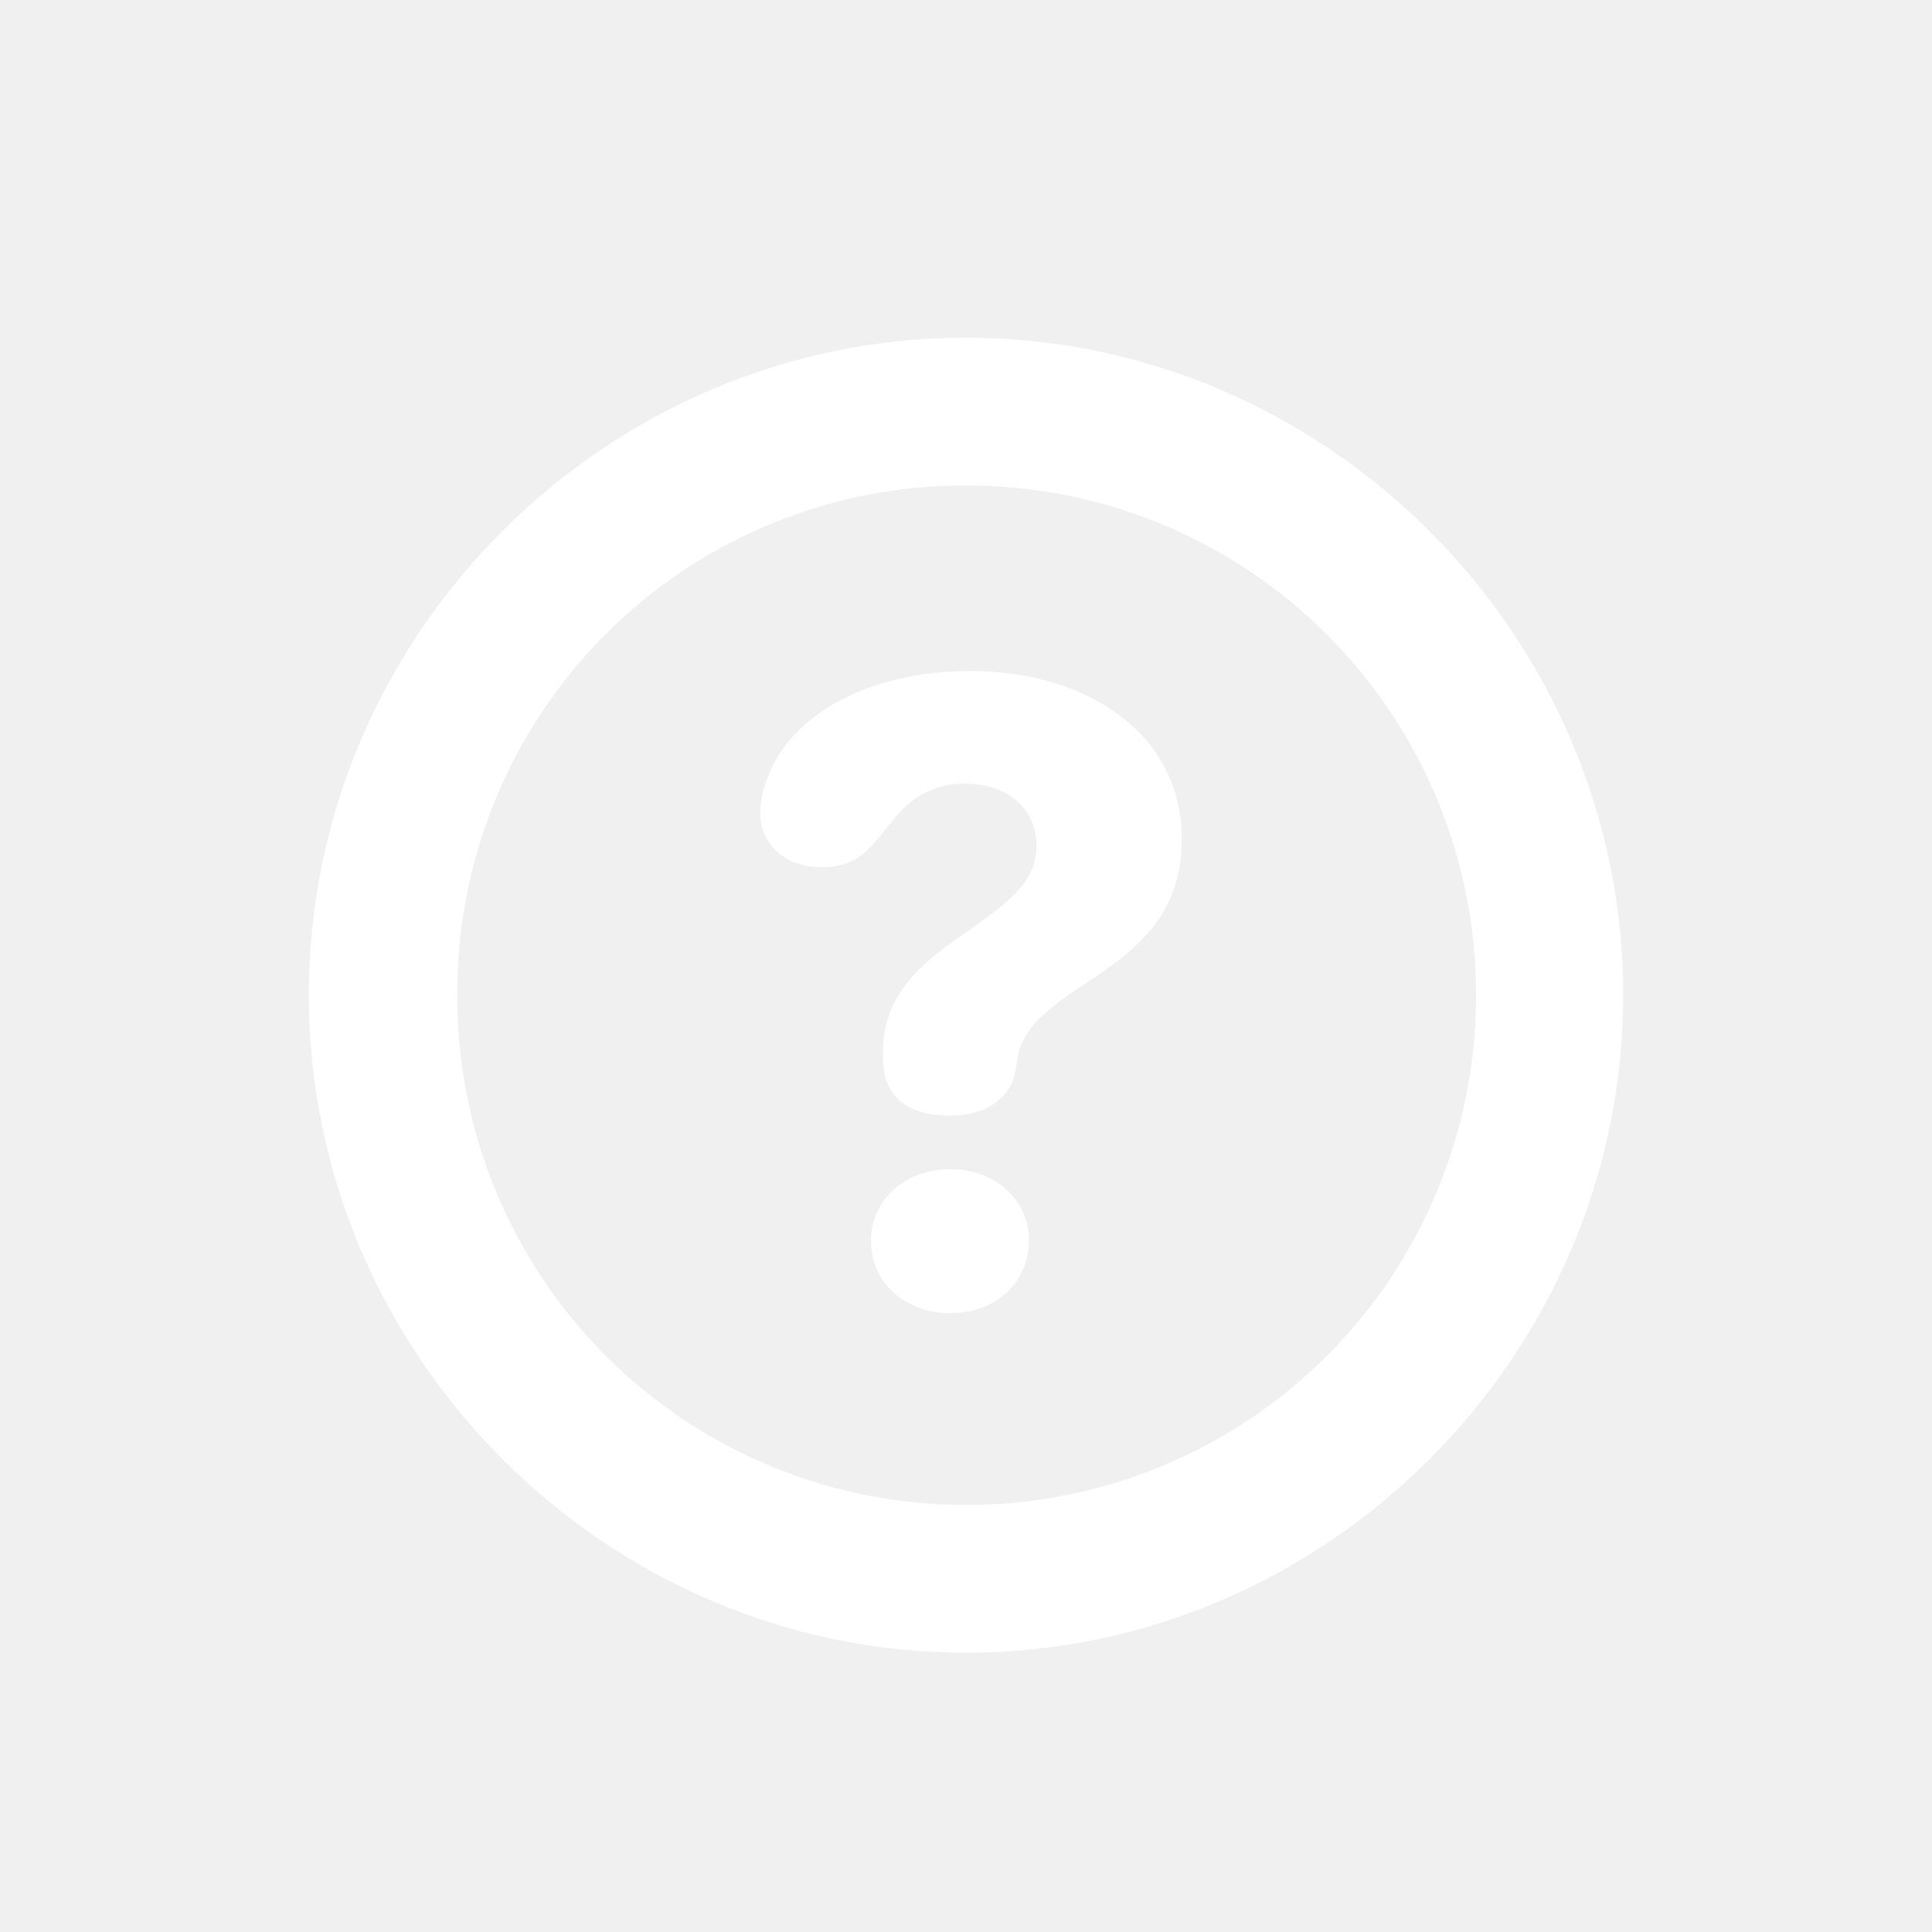
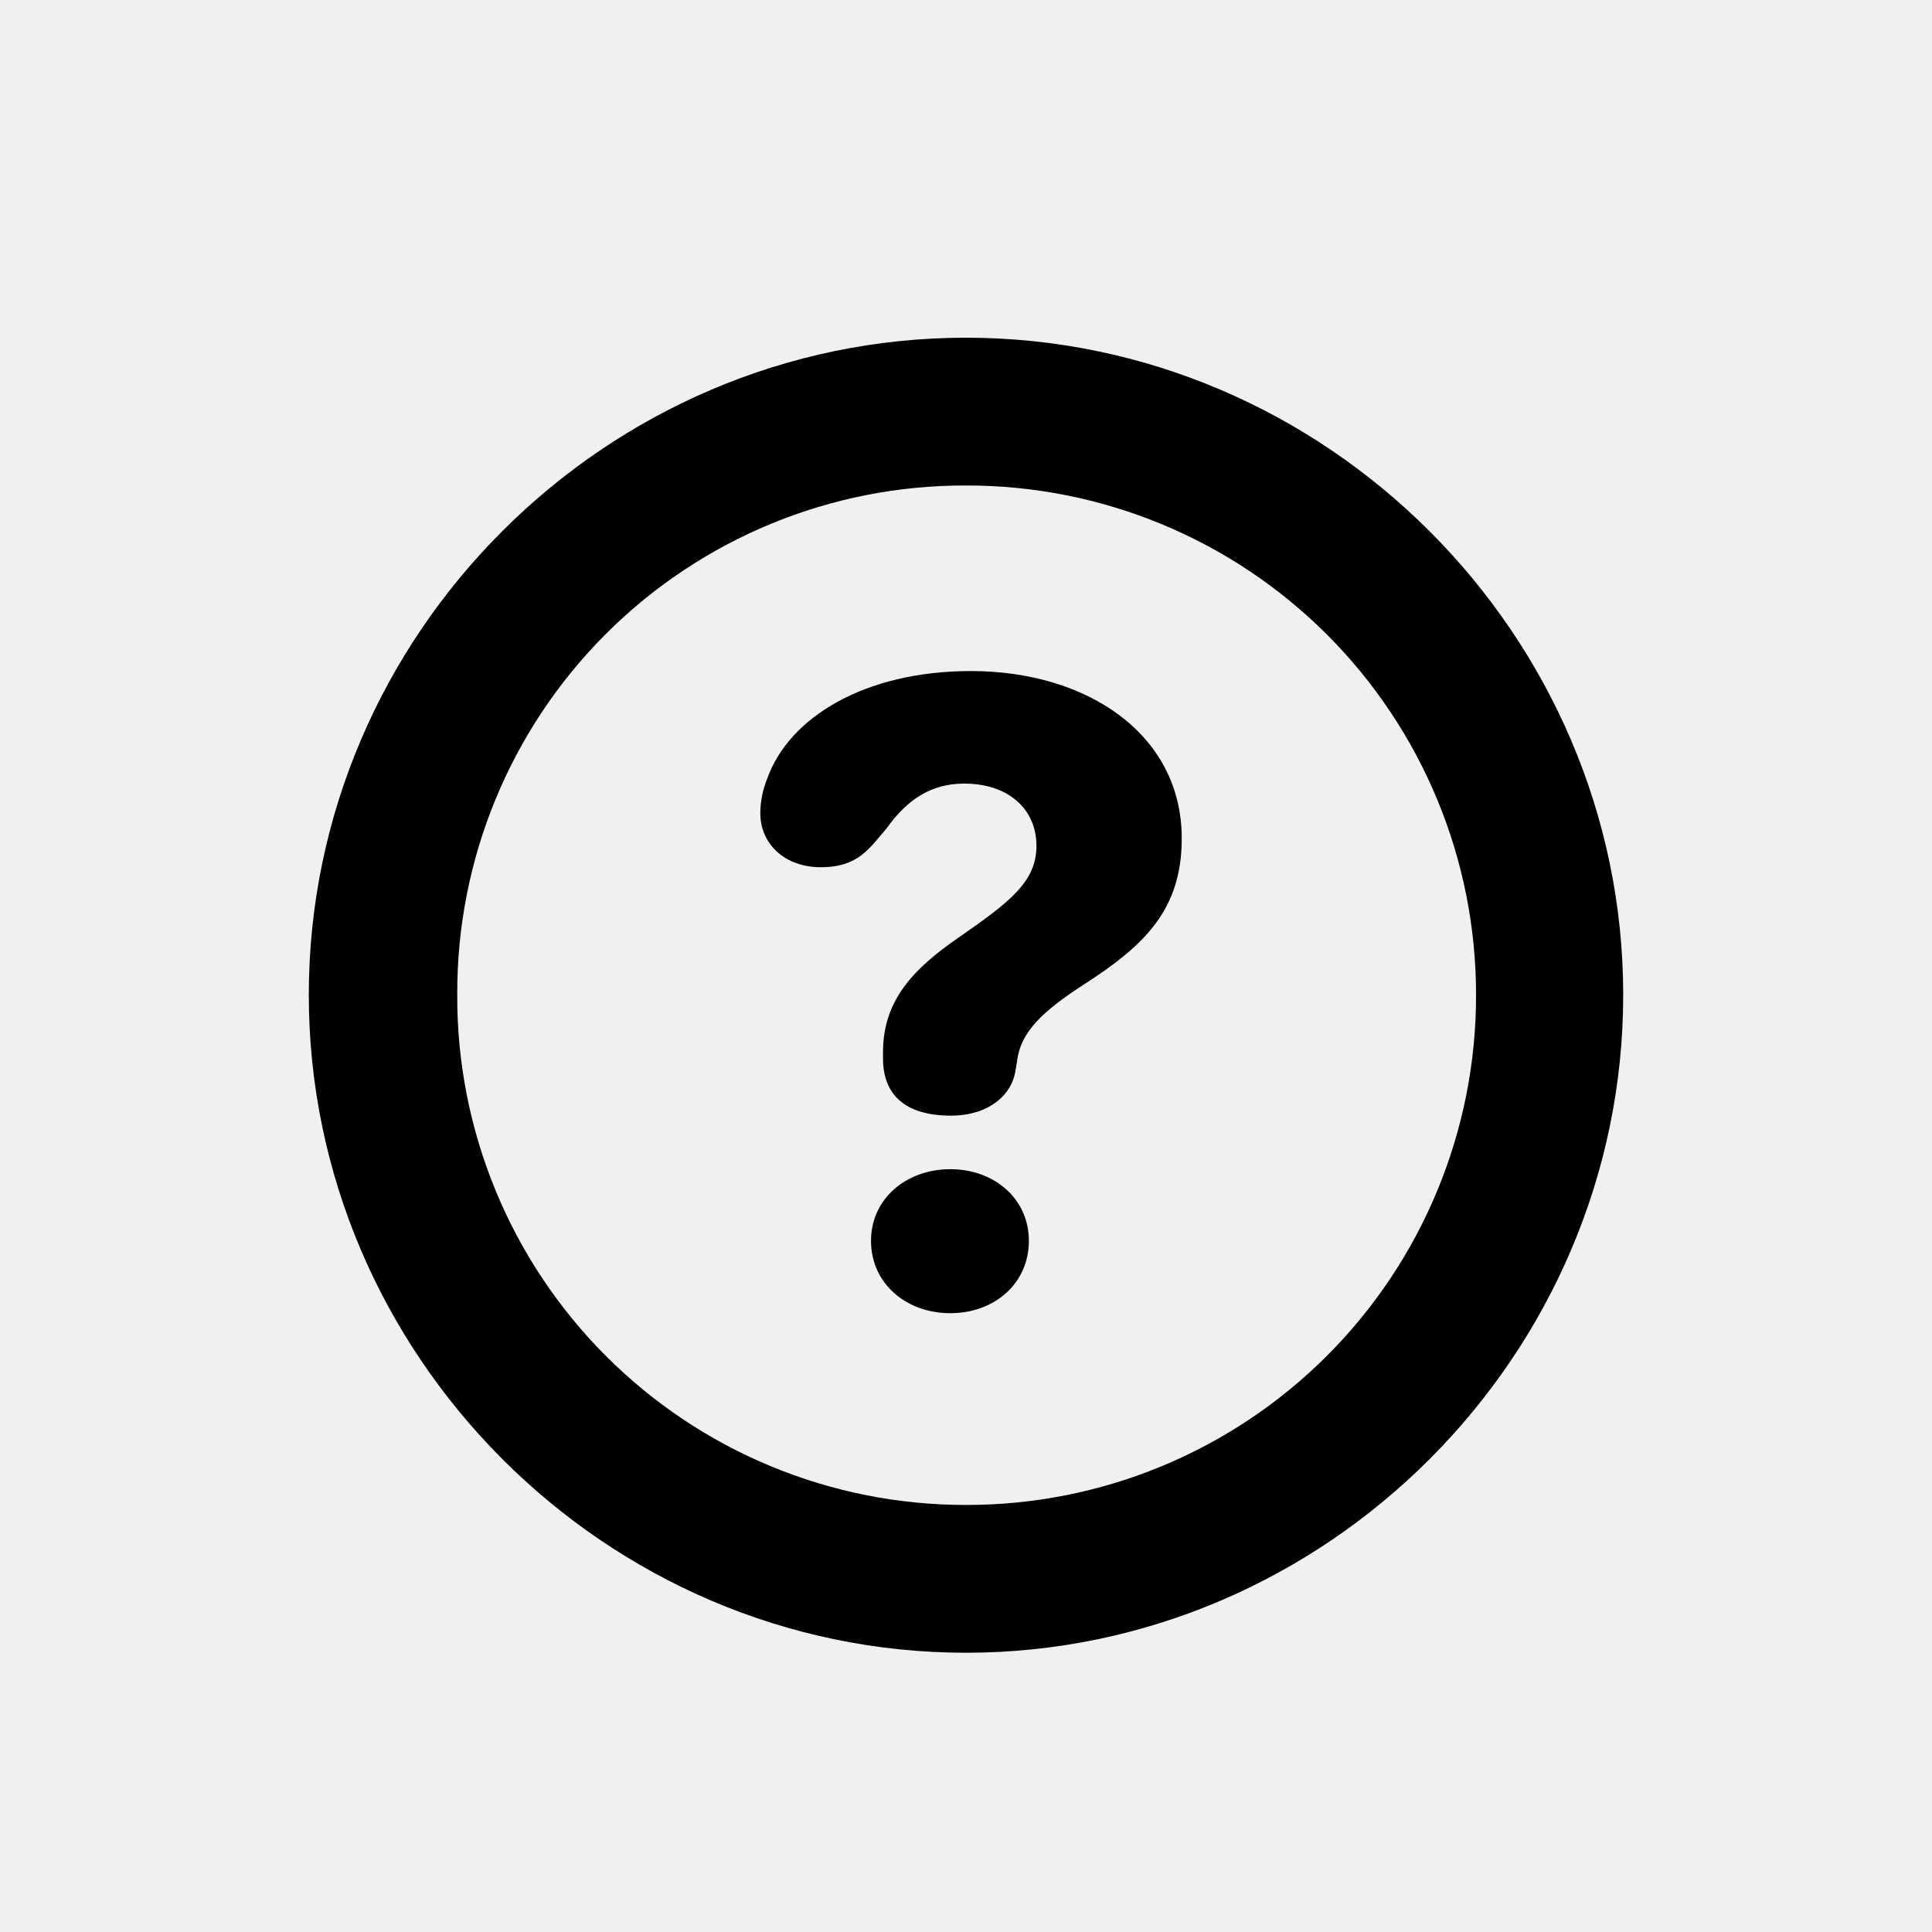
<svg xmlns="http://www.w3.org/2000/svg" width="24" height="24" viewBox="0 0 24 24">
  <g fill="none" fill-rule="evenodd">
    <path d="M0 0h24v24H0z" />
-     <path d="M12 20.531c4.477 0 8.164-3.695 8.164-8.172 0-4.476-3.695-8.164-8.164-8.164-4.477 0-8.164 3.688-8.164 8.164 0 4.477 3.687 8.172 8.164 8.172zm0-1.836a6.312 6.312 0 0 1-6.32-6.336A6.3 6.3 0 0 1 12 6.031a6.323 6.323 0 0 1 6.336 6.328A6.325 6.325 0 0 1 12 18.695zm-.188-4.836c.461 0 .766-.25.805-.578.008-.023.008-.062.016-.086.039-.383.336-.64.812-.953.782-.5 1.235-.945 1.235-1.828 0-1.297-1.18-2.078-2.617-2.078-1.336 0-2.266.586-2.532 1.336a1.14 1.14 0 0 0-.086.43c0 .39.313.671.75.671.47 0 .602-.234.82-.484.25-.351.547-.555.962-.555.546 0 .898.313.898.774 0 .445-.328.695-.969 1.14-.554.383-.937.774-.937 1.422v.078c0 .47.297.711.844.711zm-.007 2.454c.547 0 .976-.368.976-.899 0-.523-.43-.89-.976-.89-.547 0-.985.367-.985.89 0 .531.438.899.985.899z" fill="#FFF" fill-rule="nonzero" />
+     <path d="M12 20.531c4.477 0 8.164-3.695 8.164-8.172 0-4.476-3.695-8.164-8.164-8.164-4.477 0-8.164 3.688-8.164 8.164 0 4.477 3.687 8.172 8.164 8.172zm0-1.836a6.312 6.312 0 0 1-6.32-6.336A6.3 6.3 0 0 1 12 6.031a6.323 6.323 0 0 1 6.336 6.328A6.325 6.325 0 0 1 12 18.695zm-.188-4.836c.461 0 .766-.25.805-.578.008-.023.008-.062.016-.086.039-.383.336-.64.812-.953.782-.5 1.235-.945 1.235-1.828 0-1.297-1.18-2.078-2.617-2.078-1.336 0-2.266.586-2.532 1.336a1.14 1.14 0 0 0-.086.43c0 .39.313.671.75.671.47 0 .602-.234.82-.484.25-.351.547-.555.962-.555.546 0 .898.313.898.774 0 .445-.328.695-.969 1.14-.554.383-.937.774-.937 1.422v.078c0 .47.297.711.844.711zm-.007 2.454c.547 0 .976-.368.976-.899 0-.523-.43-.89-.976-.89-.547 0-.985.367-.985.89 0 .531.438.899.985.899z" fill="currentColor" fill-rule="nonzero" />
  </g>
</svg>
